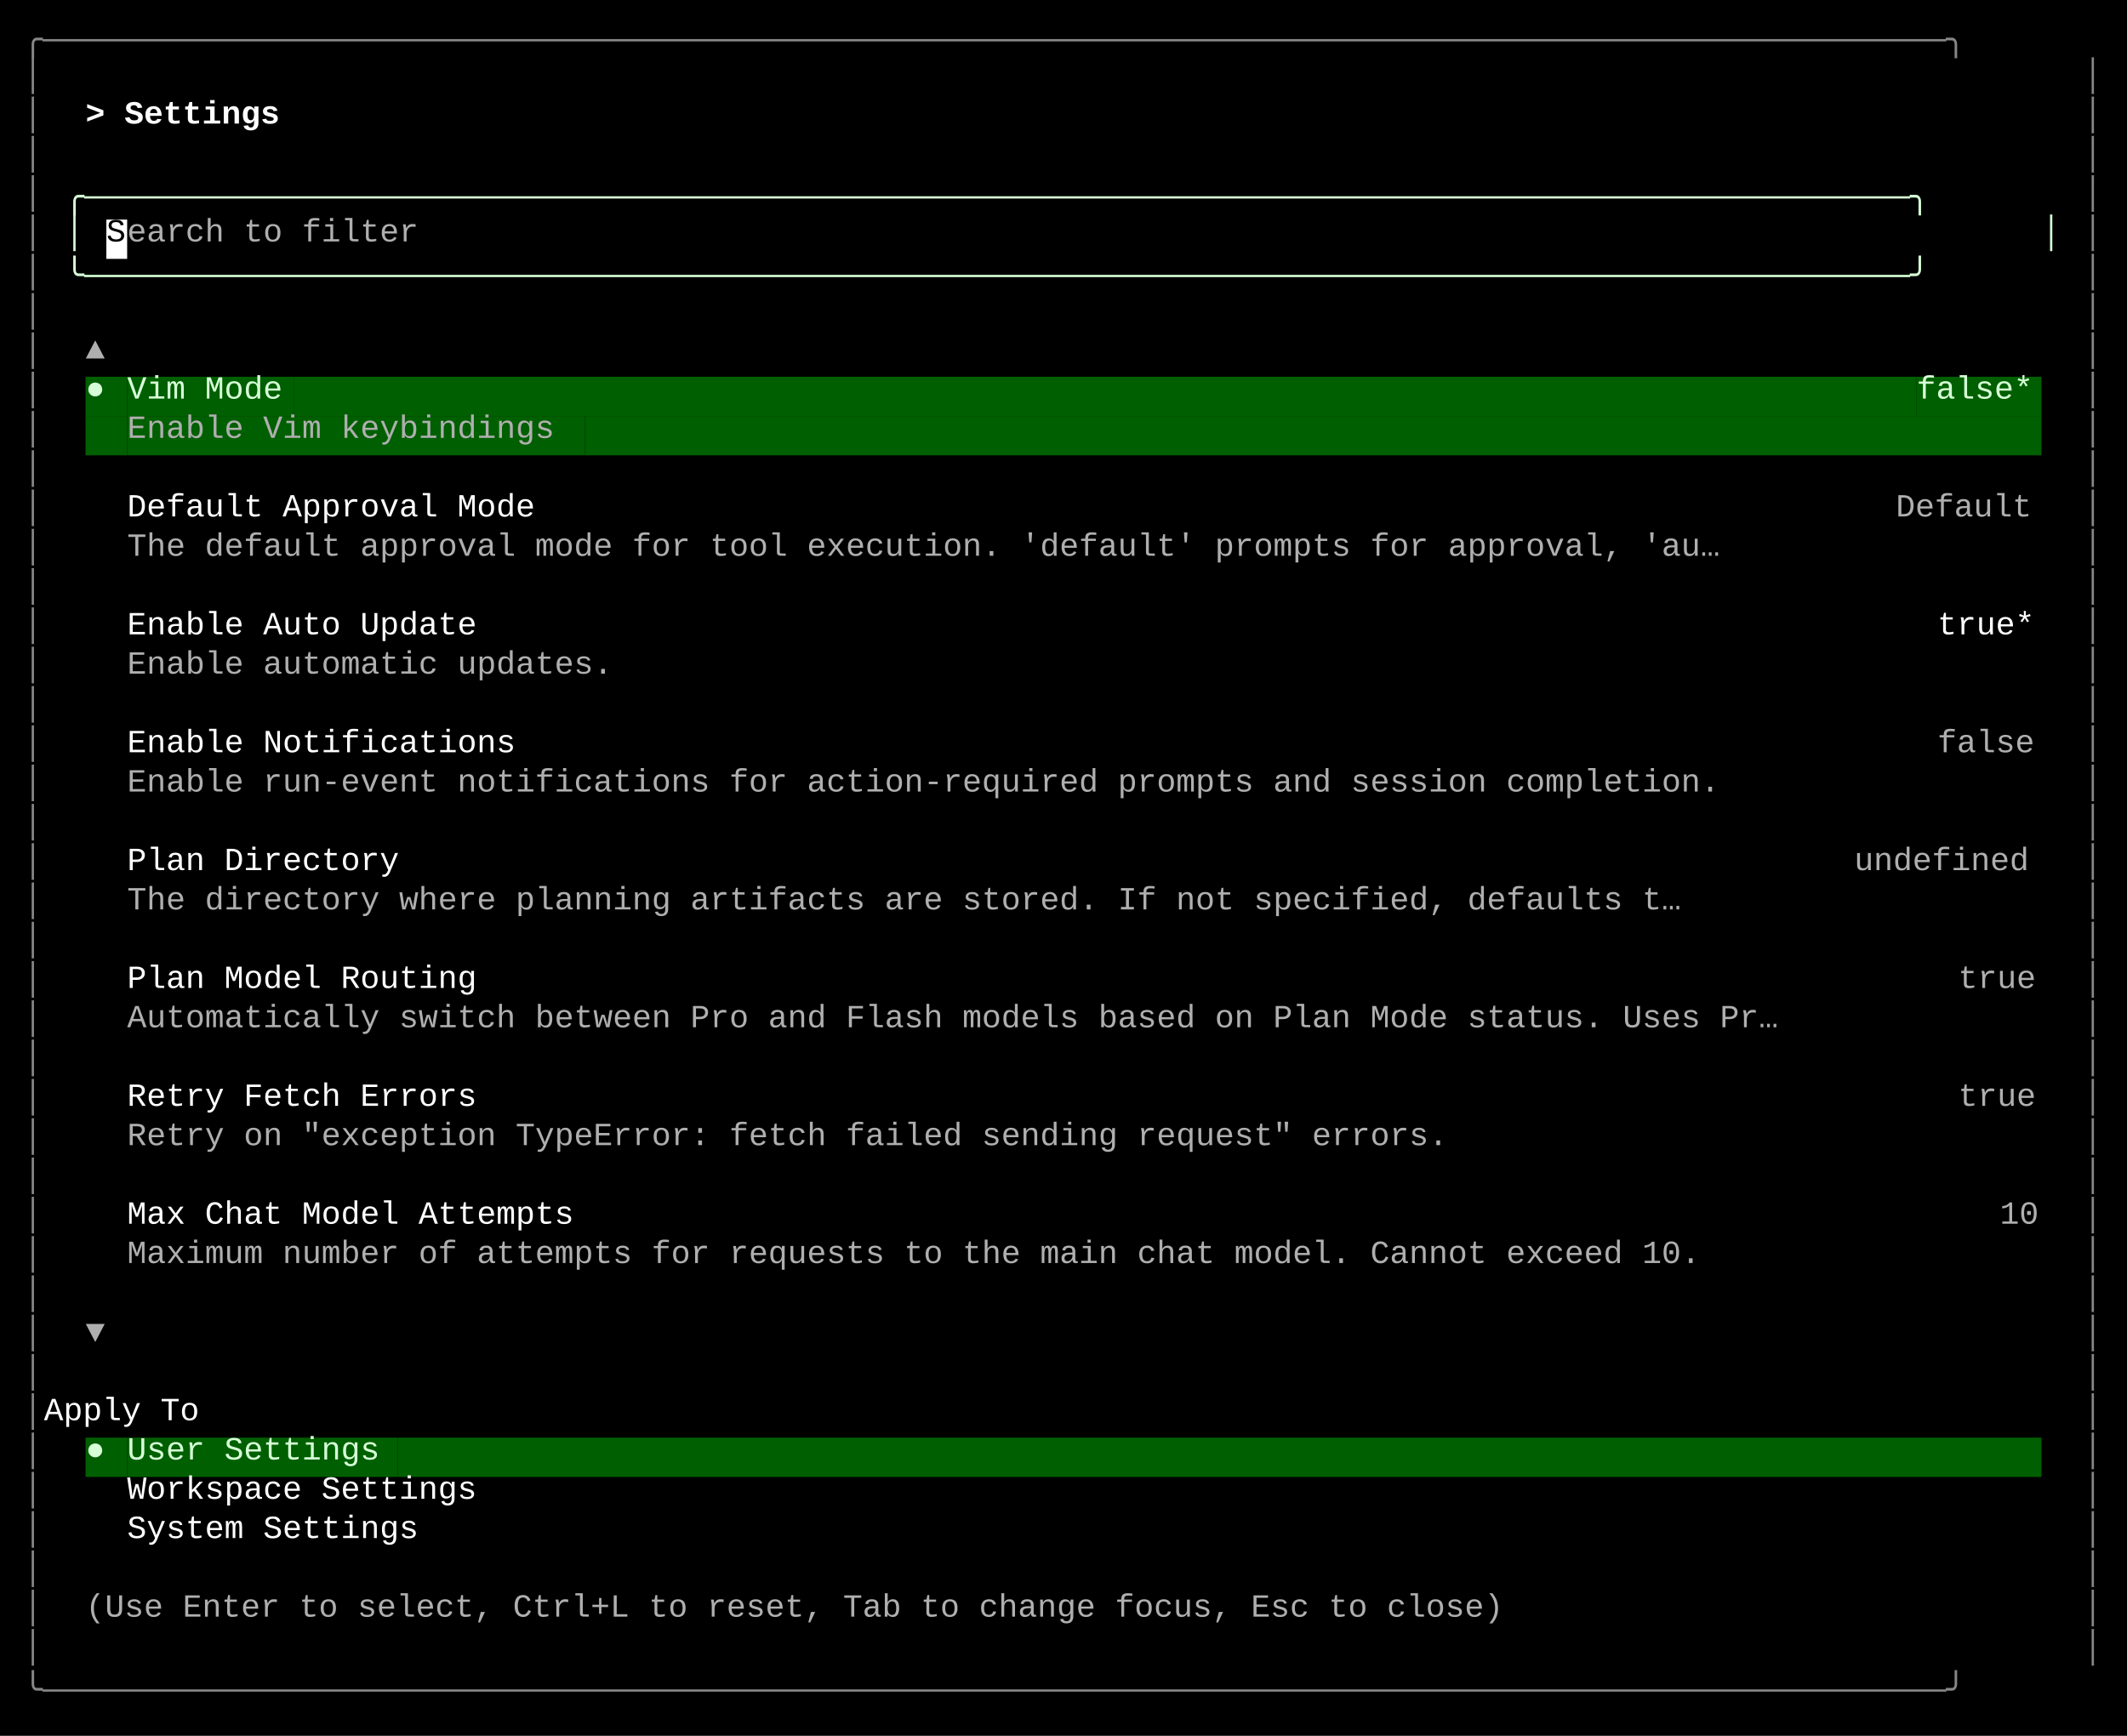
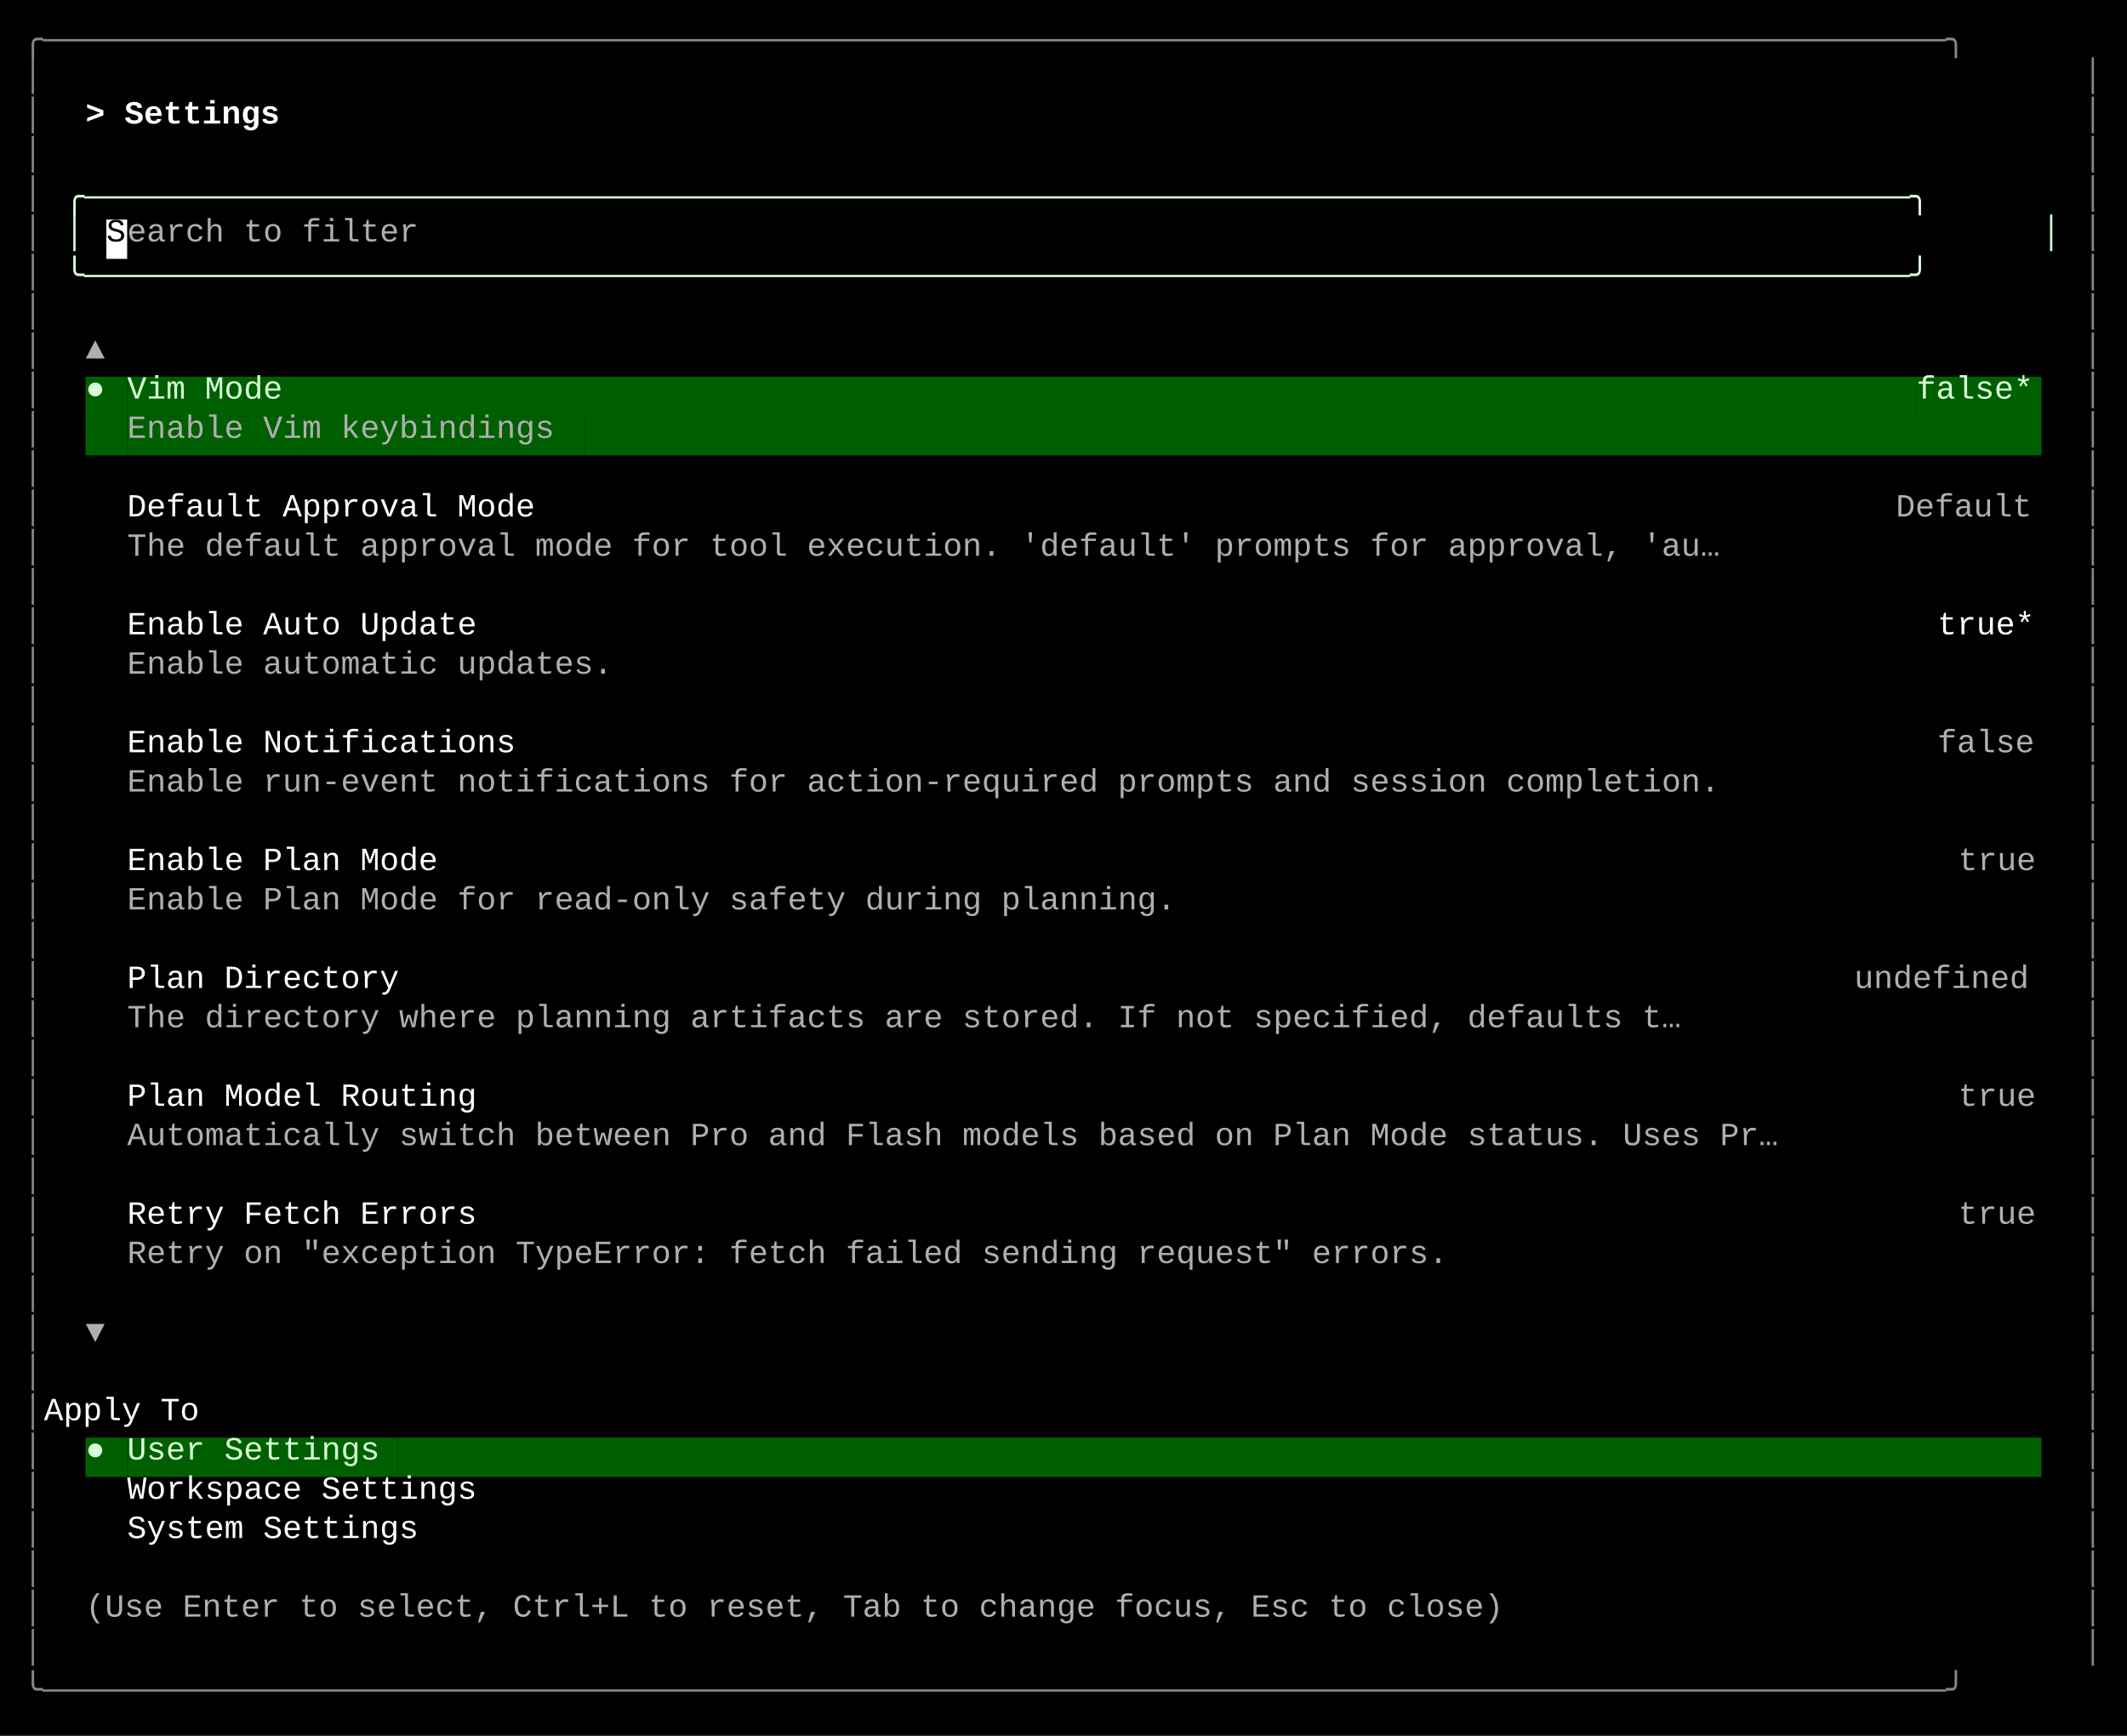
<svg xmlns="http://www.w3.org/2000/svg" width="920" height="751" viewBox="0 0 920 751">
  <style>
    text { font-family: Consolas, "Courier New", monospace; font-size: 14px; dominant-baseline: text-before-edge; white-space: pre; }
  </style>
  <rect width="920" height="751" fill="#000000" />
  <g transform="translate(10, 10)">
    <text x="0" y="2" fill="#878787" textLength="900" lengthAdjust="spacingAndGlyphs">╭──────────────────────────────────────────────────────────────────────────────────────────────────╮</text>
    <text x="0" y="19" fill="#878787" textLength="9" lengthAdjust="spacingAndGlyphs">│</text>
    <text x="891" y="19" fill="#878787" textLength="9" lengthAdjust="spacingAndGlyphs">│</text>
    <text x="0" y="36" fill="#878787" textLength="9" lengthAdjust="spacingAndGlyphs">│</text>
    <text x="27" y="36" fill="#ffffff" textLength="99" lengthAdjust="spacingAndGlyphs" font-weight="bold">&gt; Settings </text>
    <text x="891" y="36" fill="#878787" textLength="9" lengthAdjust="spacingAndGlyphs">│</text>
    <text x="0" y="53" fill="#878787" textLength="9" lengthAdjust="spacingAndGlyphs">│</text>
    <text x="891" y="53" fill="#878787" textLength="9" lengthAdjust="spacingAndGlyphs">│</text>
    <text x="0" y="70" fill="#878787" textLength="9" lengthAdjust="spacingAndGlyphs">│</text>
    <text x="18" y="70" fill="#d7ffd7" textLength="864" lengthAdjust="spacingAndGlyphs">╭──────────────────────────────────────────────────────────────────────────────────────────────╮</text>
    <text x="891" y="70" fill="#878787" textLength="9" lengthAdjust="spacingAndGlyphs">│</text>
    <text x="0" y="87" fill="#878787" textLength="9" lengthAdjust="spacingAndGlyphs">│</text>
    <text x="18" y="87" fill="#d7ffd7" textLength="9" lengthAdjust="spacingAndGlyphs">│</text>
    <rect x="36" y="85" width="9" height="17" fill="#ffffff" />
    <text x="36" y="87" fill="#000000" textLength="9" lengthAdjust="spacingAndGlyphs">S</text>
    <text x="45" y="87" fill="#afafaf" textLength="135" lengthAdjust="spacingAndGlyphs">earch to filter</text>
    <text x="873" y="87" fill="#d7ffd7" textLength="9" lengthAdjust="spacingAndGlyphs">│</text>
    <text x="891" y="87" fill="#878787" textLength="9" lengthAdjust="spacingAndGlyphs">│</text>
    <text x="0" y="104" fill="#878787" textLength="9" lengthAdjust="spacingAndGlyphs">│</text>
    <text x="18" y="104" fill="#d7ffd7" textLength="864" lengthAdjust="spacingAndGlyphs">╰──────────────────────────────────────────────────────────────────────────────────────────────╯</text>
    <text x="891" y="104" fill="#878787" textLength="9" lengthAdjust="spacingAndGlyphs">│</text>
    <text x="0" y="121" fill="#878787" textLength="9" lengthAdjust="spacingAndGlyphs">│</text>
    <text x="891" y="121" fill="#878787" textLength="9" lengthAdjust="spacingAndGlyphs">│</text>
    <text x="0" y="138" fill="#878787" textLength="9" lengthAdjust="spacingAndGlyphs">│</text>
    <text x="27" y="138" fill="#afafaf" textLength="9" lengthAdjust="spacingAndGlyphs">▲</text>
    <text x="891" y="138" fill="#878787" textLength="9" lengthAdjust="spacingAndGlyphs">│</text>
    <text x="0" y="155" fill="#878787" textLength="9" lengthAdjust="spacingAndGlyphs">│</text>
    <rect x="27" y="153" width="9" height="17" fill="#005f00" />
    <text x="27" y="155" fill="#d7ffd7" textLength="9" lengthAdjust="spacingAndGlyphs">●</text>
    <rect x="36" y="153" width="9" height="17" fill="#005f00" />
    <rect x="45" y="153" width="72" height="17" fill="#005f00" />
    <text x="45" y="155" fill="#d7ffd7" textLength="72" lengthAdjust="spacingAndGlyphs">Vim Mode</text>
    <rect x="117" y="153" width="702" height="17" fill="#005f00" />
    <rect x="819" y="153" width="54" height="17" fill="#005f00" />
    <text x="819" y="155" fill="#d7ffd7" textLength="54" lengthAdjust="spacingAndGlyphs">false*</text>
    <text x="891" y="155" fill="#878787" textLength="9" lengthAdjust="spacingAndGlyphs">│</text>
    <text x="0" y="172" fill="#878787" textLength="9" lengthAdjust="spacingAndGlyphs">│</text>
    <rect x="27" y="170" width="18" height="17" fill="#005f00" />
    <rect x="45" y="170" width="198" height="17" fill="#005f00" />
    <text x="45" y="172" fill="#afafaf" textLength="198" lengthAdjust="spacingAndGlyphs">Enable Vim keybindings</text>
    <rect x="243" y="170" width="630" height="17" fill="#005f00" />
    <text x="891" y="172" fill="#878787" textLength="9" lengthAdjust="spacingAndGlyphs">│</text>
    <text x="0" y="189" fill="#878787" textLength="9" lengthAdjust="spacingAndGlyphs">│</text>
    <text x="891" y="189" fill="#878787" textLength="9" lengthAdjust="spacingAndGlyphs">│</text>
    <text x="0" y="206" fill="#878787" textLength="9" lengthAdjust="spacingAndGlyphs">│</text>
    <text x="45" y="206" fill="#ffffff" textLength="189" lengthAdjust="spacingAndGlyphs">Default Approval Mode</text>
    <text x="810" y="206" fill="#afafaf" textLength="63" lengthAdjust="spacingAndGlyphs">Default</text>
    <text x="891" y="206" fill="#878787" textLength="9" lengthAdjust="spacingAndGlyphs">│</text>
    <text x="0" y="223" fill="#878787" textLength="9" lengthAdjust="spacingAndGlyphs">│</text>
    <text x="45" y="223" fill="#afafaf" textLength="738" lengthAdjust="spacingAndGlyphs">The default approval mode for tool execution. 'default' prompts for approval, 'au…</text>
    <text x="891" y="223" fill="#878787" textLength="9" lengthAdjust="spacingAndGlyphs">│</text>
    <text x="0" y="240" fill="#878787" textLength="9" lengthAdjust="spacingAndGlyphs">│</text>
    <text x="891" y="240" fill="#878787" textLength="9" lengthAdjust="spacingAndGlyphs">│</text>
    <text x="0" y="257" fill="#878787" textLength="9" lengthAdjust="spacingAndGlyphs">│</text>
    <text x="45" y="257" fill="#ffffff" textLength="162" lengthAdjust="spacingAndGlyphs">Enable Auto Update</text>
    <text x="828" y="257" fill="#ffffff" textLength="45" lengthAdjust="spacingAndGlyphs">true*</text>
    <text x="891" y="257" fill="#878787" textLength="9" lengthAdjust="spacingAndGlyphs">│</text>
    <text x="0" y="274" fill="#878787" textLength="9" lengthAdjust="spacingAndGlyphs">│</text>
    <text x="45" y="274" fill="#afafaf" textLength="225" lengthAdjust="spacingAndGlyphs">Enable automatic updates.</text>
    <text x="891" y="274" fill="#878787" textLength="9" lengthAdjust="spacingAndGlyphs">│</text>
    <text x="0" y="291" fill="#878787" textLength="9" lengthAdjust="spacingAndGlyphs">│</text>
    <text x="891" y="291" fill="#878787" textLength="9" lengthAdjust="spacingAndGlyphs">│</text>
    <text x="0" y="308" fill="#878787" textLength="9" lengthAdjust="spacingAndGlyphs">│</text>
    <text x="45" y="308" fill="#ffffff" textLength="180" lengthAdjust="spacingAndGlyphs">Enable Notifications</text>
    <text x="828" y="308" fill="#afafaf" textLength="45" lengthAdjust="spacingAndGlyphs">false</text>
    <text x="891" y="308" fill="#878787" textLength="9" lengthAdjust="spacingAndGlyphs">│</text>
    <text x="0" y="325" fill="#878787" textLength="9" lengthAdjust="spacingAndGlyphs">│</text>
    <text x="45" y="325" fill="#afafaf" textLength="738" lengthAdjust="spacingAndGlyphs">Enable run-event notifications for action-required prompts and session completion.</text>
    <text x="891" y="325" fill="#878787" textLength="9" lengthAdjust="spacingAndGlyphs">│</text>
    <text x="0" y="342" fill="#878787" textLength="9" lengthAdjust="spacingAndGlyphs">│</text>
    <text x="891" y="342" fill="#878787" textLength="9" lengthAdjust="spacingAndGlyphs">│</text>
    <text x="0" y="359" fill="#878787" textLength="9" lengthAdjust="spacingAndGlyphs">│</text>
-     <text x="45" y="359" fill="#ffffff" textLength="126" lengthAdjust="spacingAndGlyphs">Plan Directory</text>
-     <text x="792" y="359" fill="#afafaf" textLength="81" lengthAdjust="spacingAndGlyphs">undefined</text>
+     <text x="45" y="359" fill="#ffffff" textLength="144" lengthAdjust="spacingAndGlyphs">Enable Plan Mode</text>
+     <text x="837" y="359" fill="#afafaf" textLength="36" lengthAdjust="spacingAndGlyphs">true</text>
    <text x="891" y="359" fill="#878787" textLength="9" lengthAdjust="spacingAndGlyphs">│</text>
    <text x="0" y="376" fill="#878787" textLength="9" lengthAdjust="spacingAndGlyphs">│</text>
-     <text x="45" y="376" fill="#afafaf" textLength="720" lengthAdjust="spacingAndGlyphs">The directory where planning artifacts are stored. If not specified, defaults t…</text>
+     <text x="45" y="376" fill="#afafaf" textLength="486" lengthAdjust="spacingAndGlyphs">Enable Plan Mode for read-only safety during planning.</text>
    <text x="891" y="376" fill="#878787" textLength="9" lengthAdjust="spacingAndGlyphs">│</text>
    <text x="0" y="393" fill="#878787" textLength="9" lengthAdjust="spacingAndGlyphs">│</text>
    <text x="891" y="393" fill="#878787" textLength="9" lengthAdjust="spacingAndGlyphs">│</text>
    <text x="0" y="410" fill="#878787" textLength="9" lengthAdjust="spacingAndGlyphs">│</text>
-     <text x="45" y="410" fill="#ffffff" textLength="162" lengthAdjust="spacingAndGlyphs">Plan Model Routing</text>
-     <text x="837" y="410" fill="#afafaf" textLength="36" lengthAdjust="spacingAndGlyphs">true</text>
+     <text x="45" y="410" fill="#ffffff" textLength="126" lengthAdjust="spacingAndGlyphs">Plan Directory</text>
+     <text x="792" y="410" fill="#afafaf" textLength="81" lengthAdjust="spacingAndGlyphs">undefined</text>
    <text x="891" y="410" fill="#878787" textLength="9" lengthAdjust="spacingAndGlyphs">│</text>
    <text x="0" y="427" fill="#878787" textLength="9" lengthAdjust="spacingAndGlyphs">│</text>
-     <text x="45" y="427" fill="#afafaf" textLength="765" lengthAdjust="spacingAndGlyphs">Automatically switch between Pro and Flash models based on Plan Mode status. Uses Pr…</text>
+     <text x="45" y="427" fill="#afafaf" textLength="720" lengthAdjust="spacingAndGlyphs">The directory where planning artifacts are stored. If not specified, defaults t…</text>
    <text x="891" y="427" fill="#878787" textLength="9" lengthAdjust="spacingAndGlyphs">│</text>
    <text x="0" y="444" fill="#878787" textLength="9" lengthAdjust="spacingAndGlyphs">│</text>
    <text x="891" y="444" fill="#878787" textLength="9" lengthAdjust="spacingAndGlyphs">│</text>
    <text x="0" y="461" fill="#878787" textLength="9" lengthAdjust="spacingAndGlyphs">│</text>
-     <text x="45" y="461" fill="#ffffff" textLength="162" lengthAdjust="spacingAndGlyphs">Retry Fetch Errors</text>
+     <text x="45" y="461" fill="#ffffff" textLength="162" lengthAdjust="spacingAndGlyphs">Plan Model Routing</text>
    <text x="837" y="461" fill="#afafaf" textLength="36" lengthAdjust="spacingAndGlyphs">true</text>
    <text x="891" y="461" fill="#878787" textLength="9" lengthAdjust="spacingAndGlyphs">│</text>
    <text x="0" y="478" fill="#878787" textLength="9" lengthAdjust="spacingAndGlyphs">│</text>
-     <text x="45" y="478" fill="#afafaf" textLength="612" lengthAdjust="spacingAndGlyphs">Retry on "exception TypeError: fetch failed sending request" errors.</text>
+     <text x="45" y="478" fill="#afafaf" textLength="765" lengthAdjust="spacingAndGlyphs">Automatically switch between Pro and Flash models based on Plan Mode status. Uses Pr…</text>
    <text x="891" y="478" fill="#878787" textLength="9" lengthAdjust="spacingAndGlyphs">│</text>
    <text x="0" y="495" fill="#878787" textLength="9" lengthAdjust="spacingAndGlyphs">│</text>
    <text x="891" y="495" fill="#878787" textLength="9" lengthAdjust="spacingAndGlyphs">│</text>
    <text x="0" y="512" fill="#878787" textLength="9" lengthAdjust="spacingAndGlyphs">│</text>
-     <text x="45" y="512" fill="#ffffff" textLength="207" lengthAdjust="spacingAndGlyphs">Max Chat Model Attempts</text>
-     <text x="855" y="512" fill="#afafaf" textLength="18" lengthAdjust="spacingAndGlyphs">10</text>
+     <text x="45" y="512" fill="#ffffff" textLength="162" lengthAdjust="spacingAndGlyphs">Retry Fetch Errors</text>
+     <text x="837" y="512" fill="#afafaf" textLength="36" lengthAdjust="spacingAndGlyphs">true</text>
    <text x="891" y="512" fill="#878787" textLength="9" lengthAdjust="spacingAndGlyphs">│</text>
    <text x="0" y="529" fill="#878787" textLength="9" lengthAdjust="spacingAndGlyphs">│</text>
-     <text x="45" y="529" fill="#afafaf" textLength="729" lengthAdjust="spacingAndGlyphs">Maximum number of attempts for requests to the main chat model. Cannot exceed 10.</text>
+     <text x="45" y="529" fill="#afafaf" textLength="612" lengthAdjust="spacingAndGlyphs">Retry on "exception TypeError: fetch failed sending request" errors.</text>
    <text x="891" y="529" fill="#878787" textLength="9" lengthAdjust="spacingAndGlyphs">│</text>
    <text x="0" y="546" fill="#878787" textLength="9" lengthAdjust="spacingAndGlyphs">│</text>
    <text x="891" y="546" fill="#878787" textLength="9" lengthAdjust="spacingAndGlyphs">│</text>
    <text x="0" y="563" fill="#878787" textLength="9" lengthAdjust="spacingAndGlyphs">│</text>
    <text x="27" y="563" fill="#afafaf" textLength="9" lengthAdjust="spacingAndGlyphs">▼</text>
    <text x="891" y="563" fill="#878787" textLength="9" lengthAdjust="spacingAndGlyphs">│</text>
    <text x="0" y="580" fill="#878787" textLength="9" lengthAdjust="spacingAndGlyphs">│</text>
    <text x="891" y="580" fill="#878787" textLength="9" lengthAdjust="spacingAndGlyphs">│</text>
    <text x="0" y="597" fill="#878787" textLength="9" lengthAdjust="spacingAndGlyphs">│</text>
    <text x="9" y="597" fill="#ffffff" textLength="882" lengthAdjust="spacingAndGlyphs">    Apply To                                                                                      </text>
    <text x="891" y="597" fill="#878787" textLength="9" lengthAdjust="spacingAndGlyphs">│</text>
    <text x="0" y="614" fill="#878787" textLength="9" lengthAdjust="spacingAndGlyphs">│</text>
    <rect x="27" y="612" width="9" height="17" fill="#005f00" />
    <text x="27" y="614" fill="#d7ffd7" textLength="9" lengthAdjust="spacingAndGlyphs">●</text>
    <rect x="36" y="612" width="9" height="17" fill="#005f00" />
    <rect x="45" y="612" width="117" height="17" fill="#005f00" />
    <text x="45" y="614" fill="#d7ffd7" textLength="117" lengthAdjust="spacingAndGlyphs">User Settings</text>
    <rect x="162" y="612" width="711" height="17" fill="#005f00" />
    <text x="891" y="614" fill="#878787" textLength="9" lengthAdjust="spacingAndGlyphs">│</text>
    <text x="0" y="631" fill="#878787" textLength="9" lengthAdjust="spacingAndGlyphs">│</text>
    <text x="45" y="631" fill="#ffffff" textLength="162" lengthAdjust="spacingAndGlyphs">Workspace Settings</text>
    <text x="891" y="631" fill="#878787" textLength="9" lengthAdjust="spacingAndGlyphs">│</text>
    <text x="0" y="648" fill="#878787" textLength="9" lengthAdjust="spacingAndGlyphs">│</text>
    <text x="45" y="648" fill="#ffffff" textLength="135" lengthAdjust="spacingAndGlyphs">System Settings</text>
    <text x="891" y="648" fill="#878787" textLength="9" lengthAdjust="spacingAndGlyphs">│</text>
    <text x="0" y="665" fill="#878787" textLength="9" lengthAdjust="spacingAndGlyphs">│</text>
    <text x="891" y="665" fill="#878787" textLength="9" lengthAdjust="spacingAndGlyphs">│</text>
    <text x="0" y="682" fill="#878787" textLength="9" lengthAdjust="spacingAndGlyphs">│</text>
    <text x="27" y="682" fill="#afafaf" textLength="657" lengthAdjust="spacingAndGlyphs">(Use Enter to select, Ctrl+L to reset, Tab to change focus, Esc to close)</text>
    <text x="891" y="682" fill="#878787" textLength="9" lengthAdjust="spacingAndGlyphs">│</text>
    <text x="0" y="699" fill="#878787" textLength="9" lengthAdjust="spacingAndGlyphs">│</text>
    <text x="891" y="699" fill="#878787" textLength="9" lengthAdjust="spacingAndGlyphs">│</text>
    <text x="0" y="716" fill="#878787" textLength="900" lengthAdjust="spacingAndGlyphs">╰──────────────────────────────────────────────────────────────────────────────────────────────────╯</text>
  </g>
</svg>
